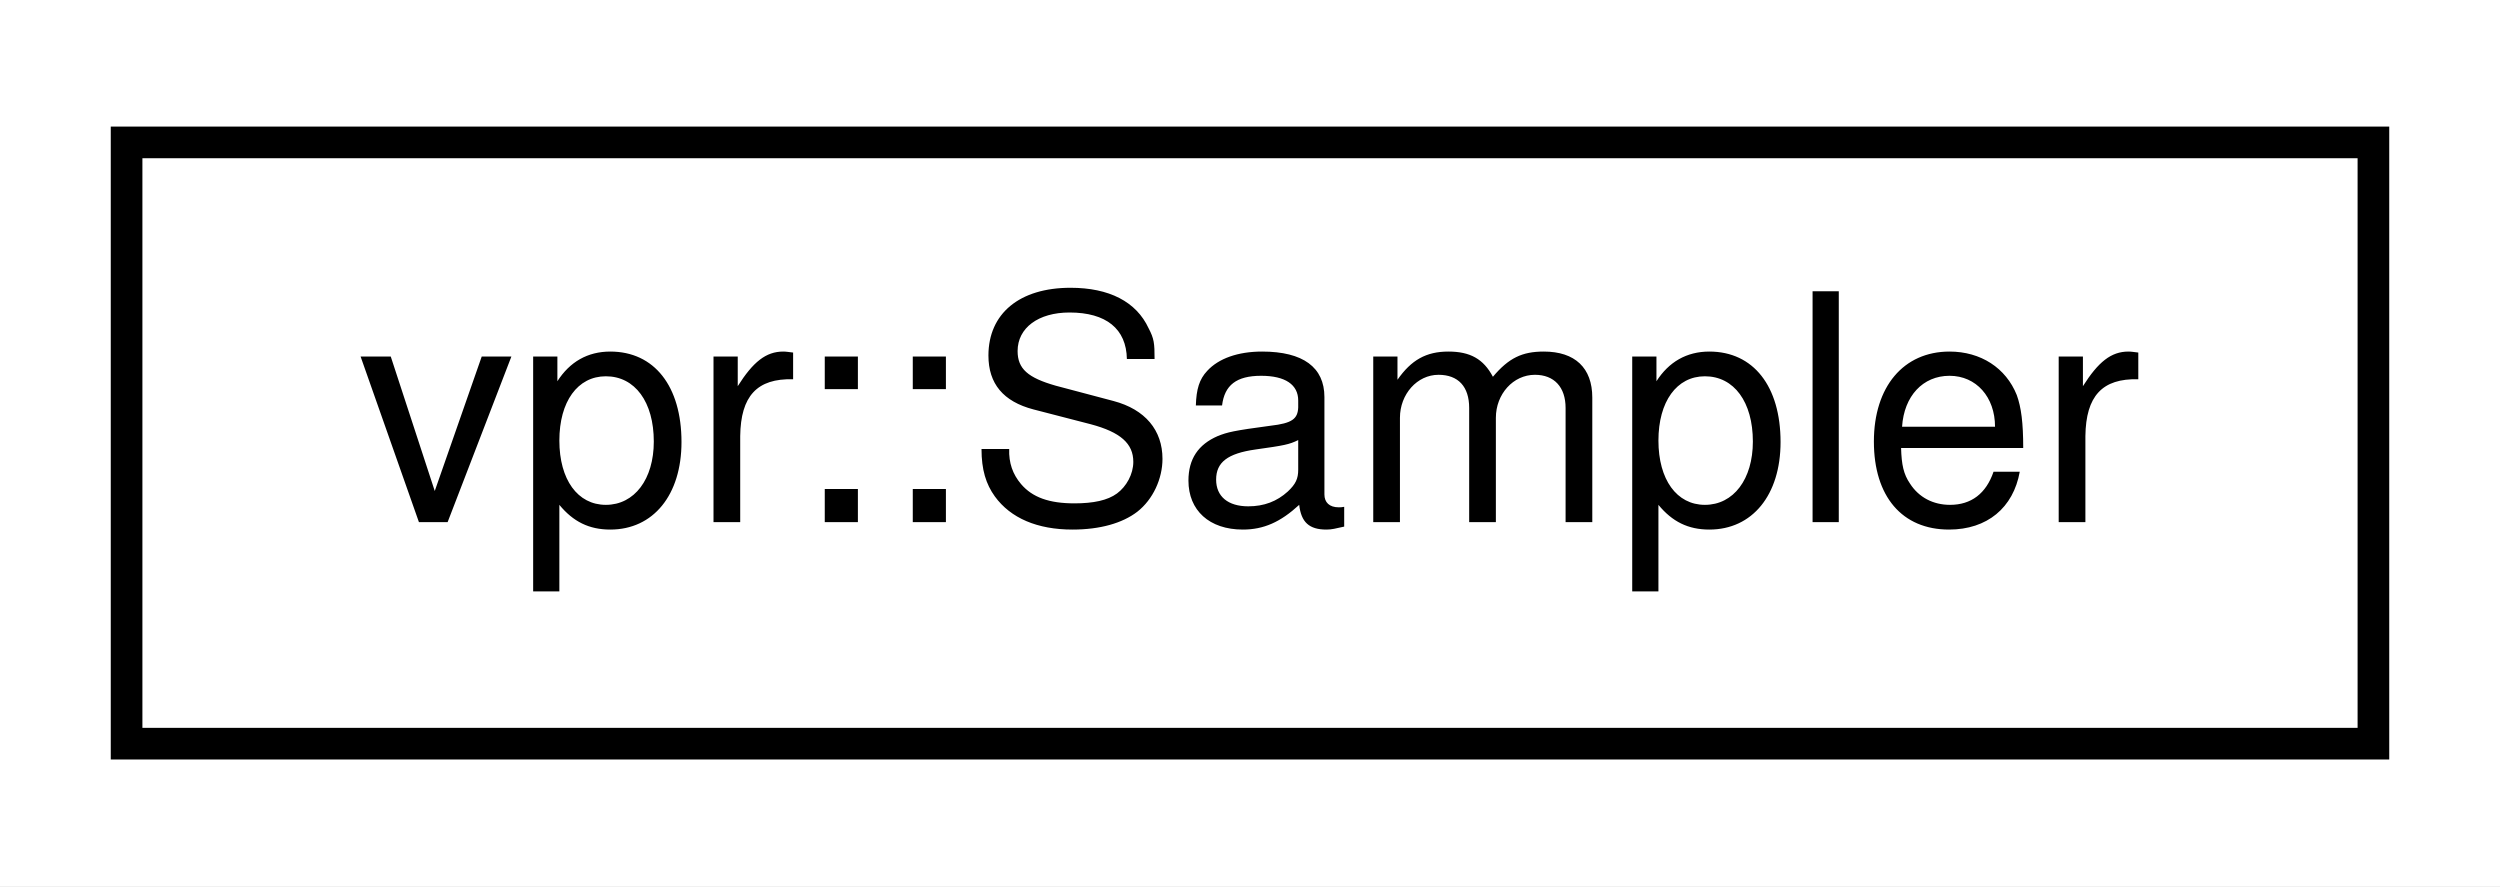
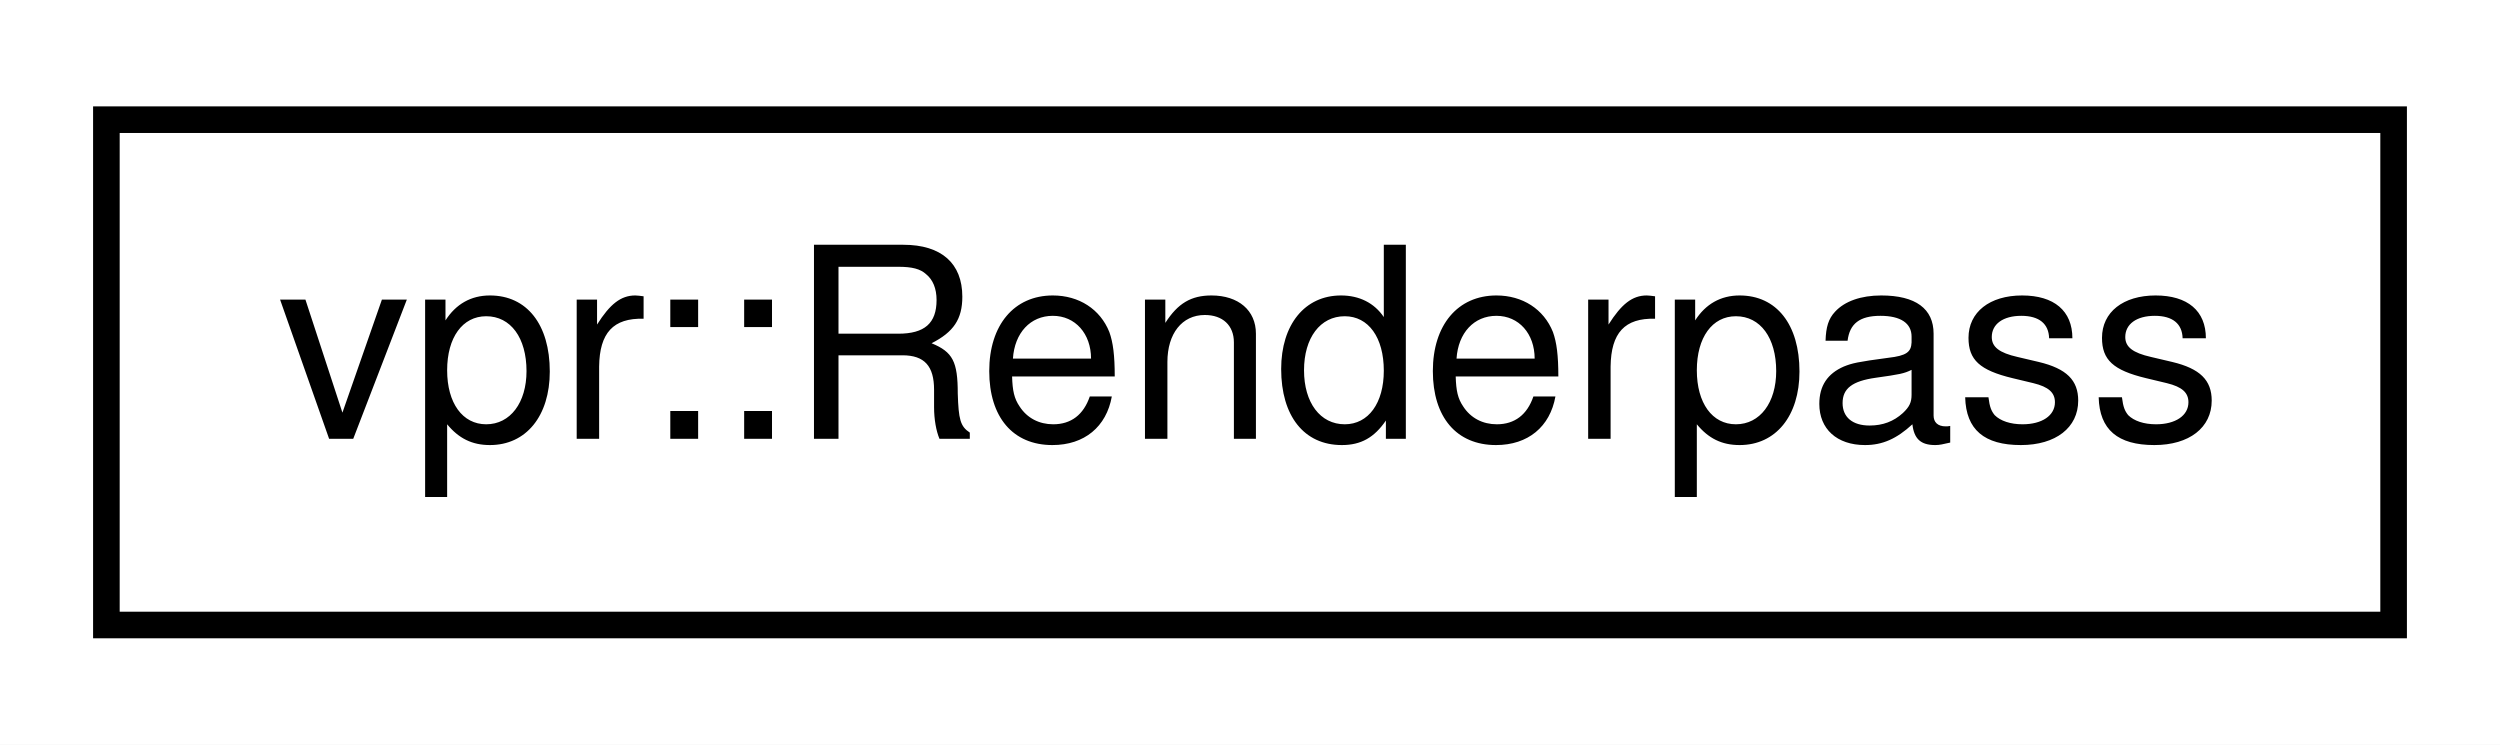
- <svg xmlns="http://www.w3.org/2000/svg" xmlns:xlink="http://www.w3.org/1999/xlink" width="79pt" height="28pt" viewBox="0.00 0.00 79.00 28.00">
+ <svg xmlns="http://www.w3.org/2000/svg" xmlns:xlink="http://www.w3.org/1999/xlink" width="94pt" height="28pt" viewBox="0.00 0.00 94.00 28.00">
  <g id="graph0" class="graph" transform="scale(1 1) rotate(0) translate(4 24)">
-     <polygon fill="white" stroke="none" points="-4,4 -4,-24 75,-24 75,4 -4,4" />
+     <polygon fill="white" stroke="none" points="-4,4 -4,-24 90,-24 90,4 -4,4" />
    <g id="node1" class="node">
      <g id="a_node1">
-         <a xlink:href="classvpr_1_1_sampler.html" target="_top" xlink:title="Bare minimum RAII wrapper around Vulkan sampler object. ">
-           <polygon fill="white" stroke="black" points="0,-0.5 0,-19.5 71,-19.5 71,-0.5 0,-0.5" />
-           <text text-anchor="middle" x="35.5" y="-7.5" font-family="Helvetica,sans-Serif" font-size="10.00">vpr::Sampler</text>
+         <a xlink:href="classvpr_1_1_renderpass.html" target="_top" xlink:title="RAII wrapper around a Vulkan object, with a few utility methods to avoid redundancy and clutter in co...">
+           <polygon fill="white" stroke="black" points="0,-0.5 0,-19.5 86,-19.5 86,-0.5 0,-0.5" />
+           <text text-anchor="middle" x="43" y="-7.5" font-family="Helvetica,sans-Serif" font-size="10.00">vpr::Renderpass</text>
        </a>
      </g>
    </g>
  </g>
</svg>
